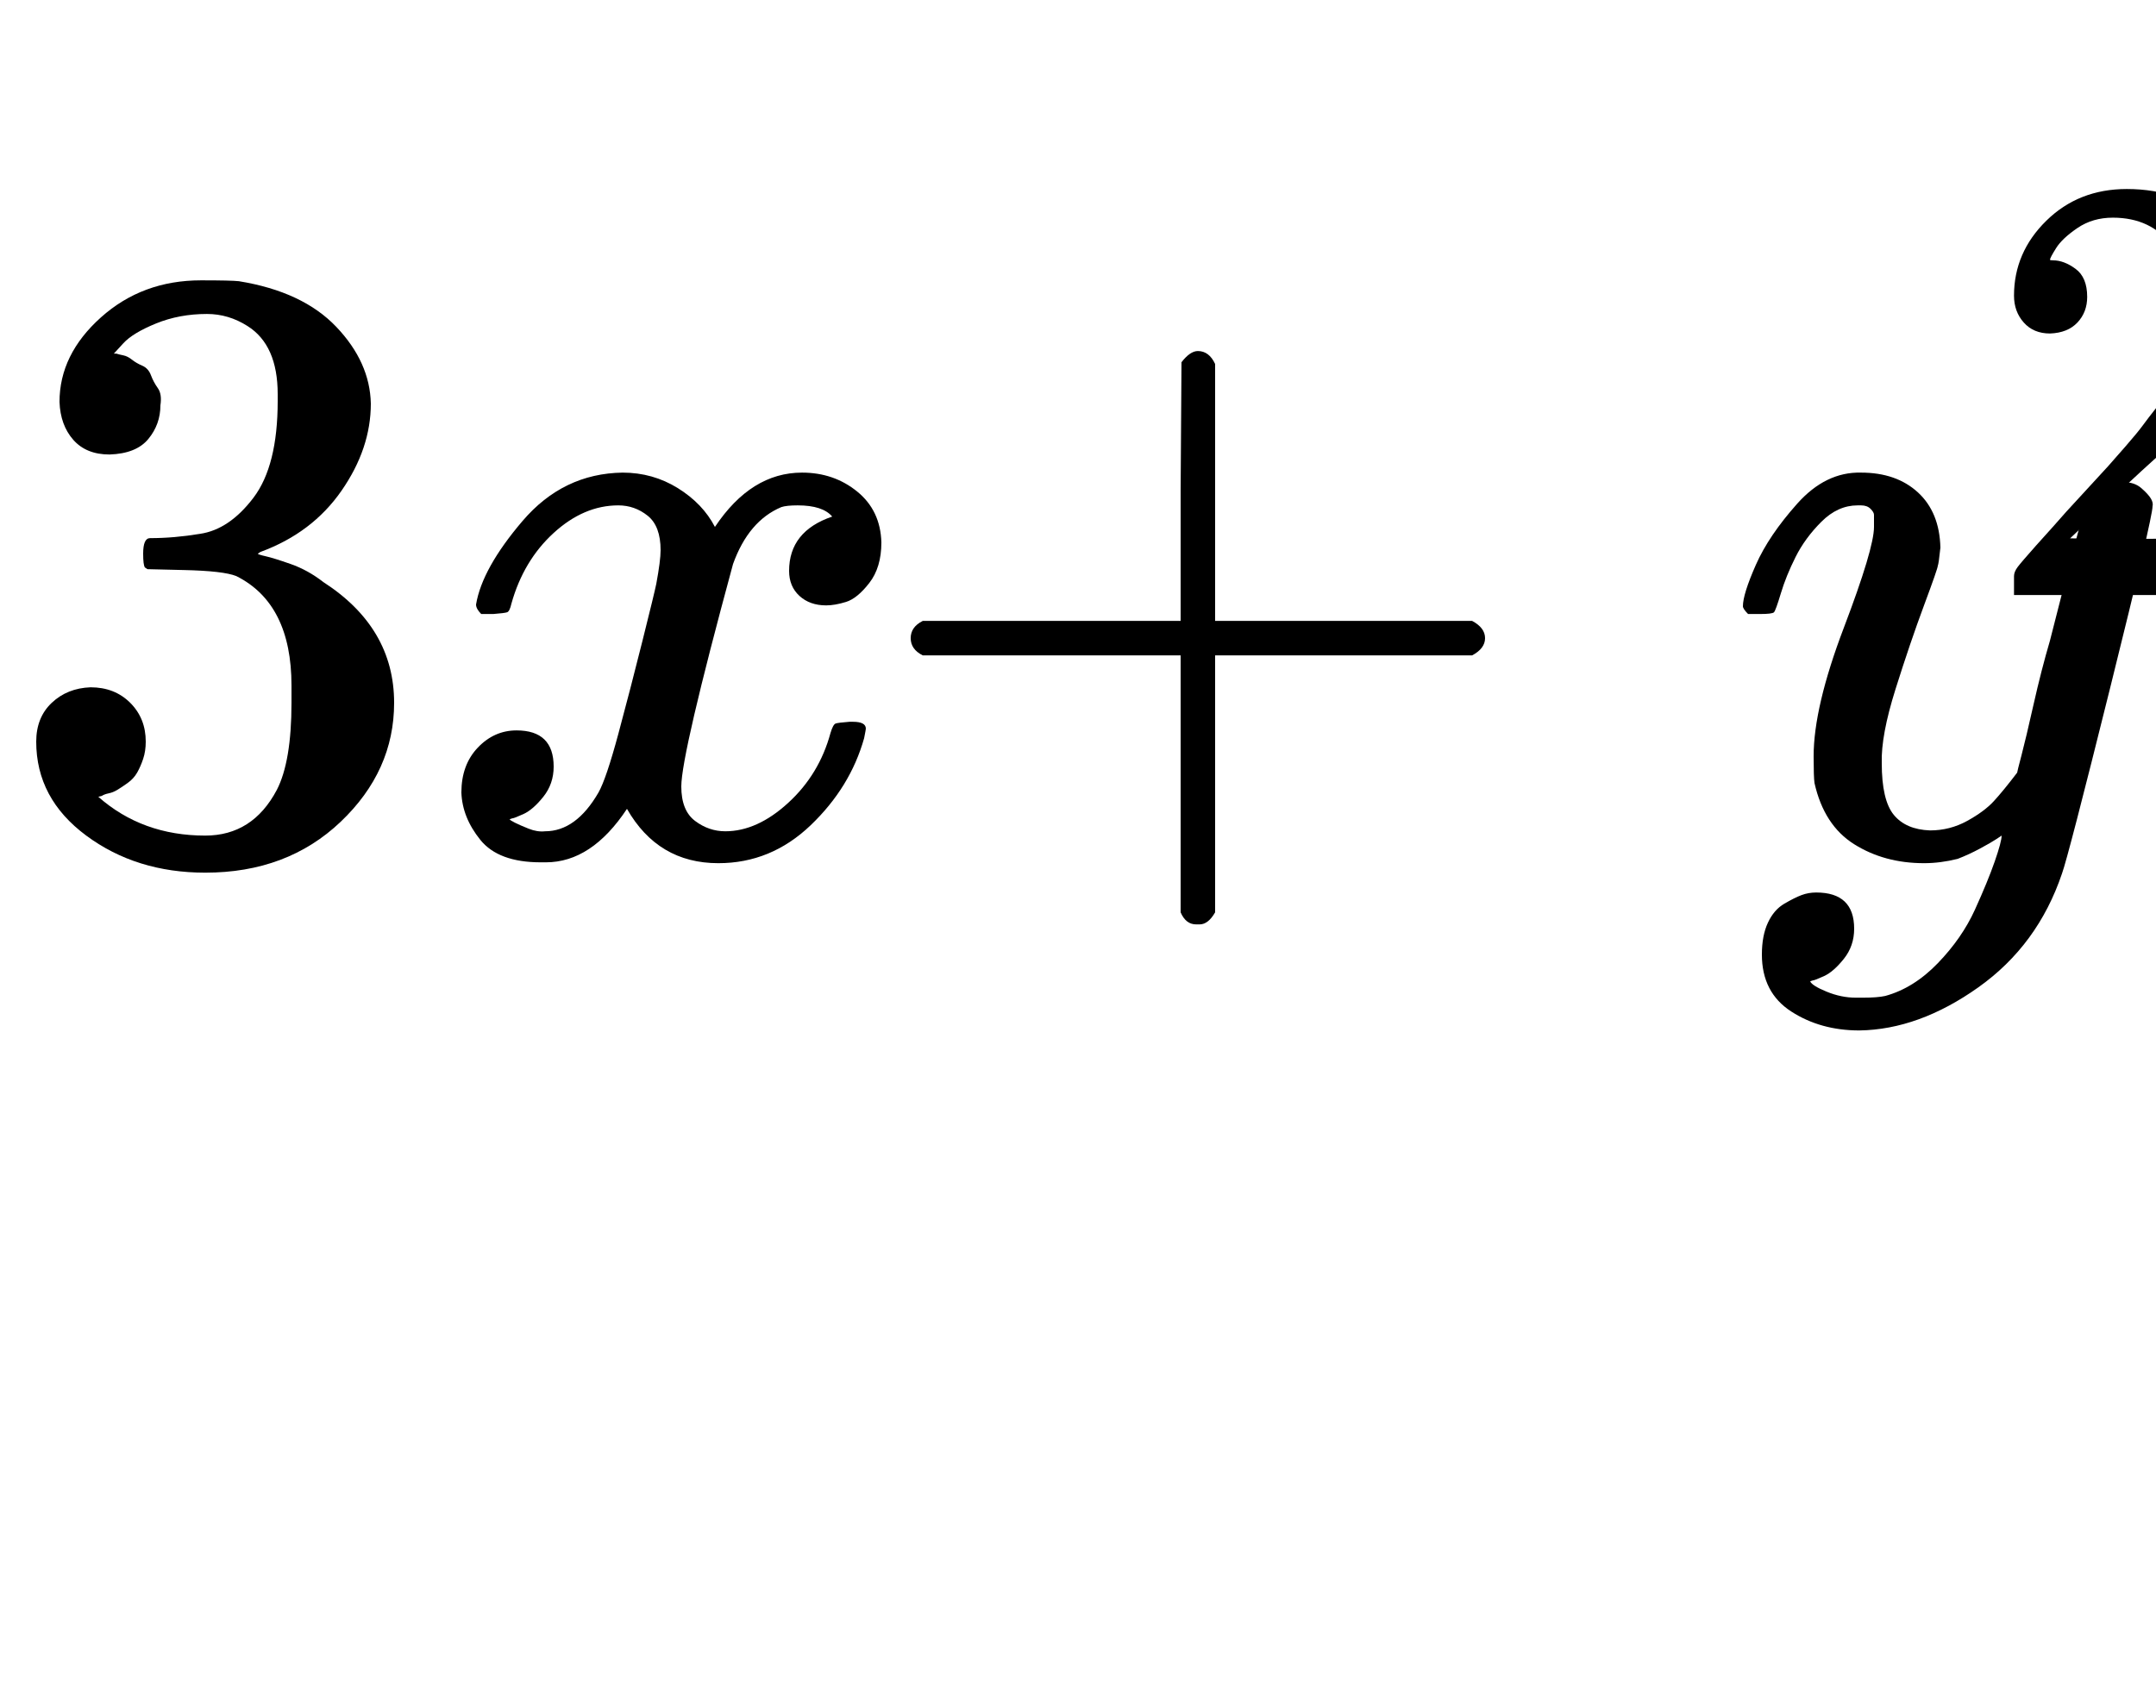
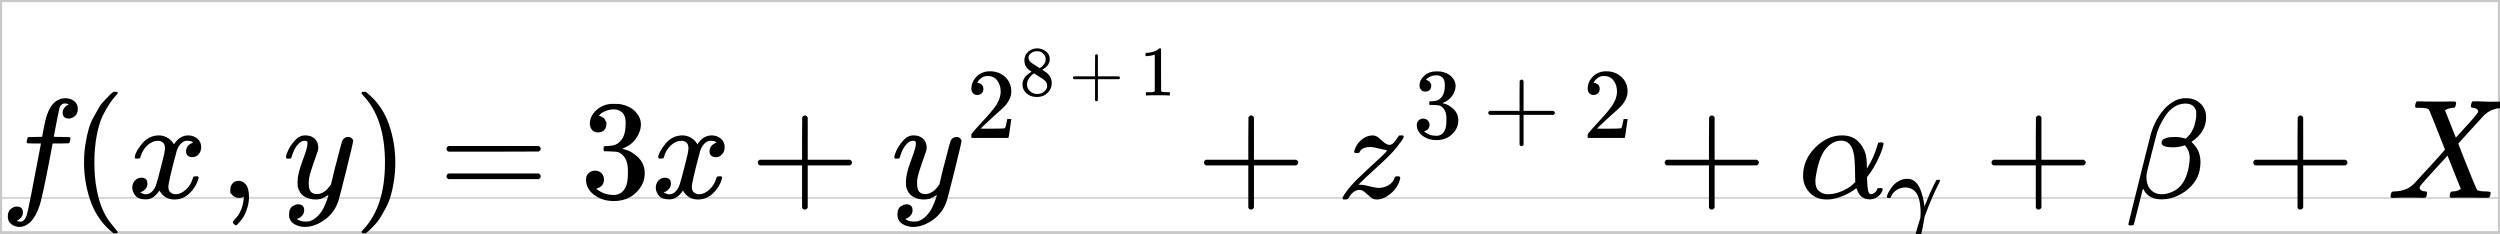
- <svg xmlns="http://www.w3.org/2000/svg" xmlns:xlink="http://www.w3.org/1999/xlink" style="vertical-align: -0.025ex;" width="1.294ex" height="1.025ex" role="img" focusable="false" viewBox="0 -500 2500 1000">
+ <svg xmlns="http://www.w3.org/2000/svg" xmlns:xlink="http://www.w3.org/1999/xlink" style="" role="img" focusable="false" viewBox="0 -1399 17670 1649">
  <defs>
+     <path id="MJX-1-TEX-I-1D453" d="M118 -162Q120 -162 124 -164T135 -167T147 -168Q160 -168 171 -155T187 -126Q197 -99 221 27T267 267T289 382V385H242Q195 385 192 387Q188 390 188 397L195 425Q197 430 203 430T250 431Q298 431 298 432Q298 434 307 482T319 540Q356 705 465 705Q502 703 526 683T550 630Q550 594 529 578T487 561Q443 561 443 603Q443 622 454 636T478 657L487 662Q471 668 457 668Q445 668 434 658T419 630Q412 601 403 552T387 469T380 433Q380 431 435 431Q480 431 487 430T498 424Q499 420 496 407T491 391Q489 386 482 386T428 385H372L349 263Q301 15 282 -47Q255 -132 212 -173Q175 -205 139 -205Q107 -205 81 -186T55 -132Q55 -95 76 -78T118 -61Q162 -61 162 -103Q162 -122 151 -136T127 -157L118 -162Z" />
+     <path id="MJX-1-TEX-N-28" d="M94 250Q94 319 104 381T127 488T164 576T202 643T244 695T277 729T302 750H315H319Q333 750 333 741Q333 738 316 720T275 667T226 581T184 443T167 250T184 58T225 -81T274 -167T316 -220T333 -241Q333 -250 318 -250H315H302L274 -226Q180 -141 137 -14T94 250Z" />
+     <path id="MJX-1-TEX-I-1D465" d="M52 289Q59 331 106 386T222 442Q257 442 286 424T329 379Q371 442 430 442Q467 442 494 420T522 361Q522 332 508 314T481 292T458 288Q439 288 427 299T415 328Q415 374 465 391Q454 404 425 404Q412 404 406 402Q368 386 350 336Q290 115 290 78Q290 50 306 38T341 26Q378 26 414 59T463 140Q466 150 469 151T485 153H489Q504 153 504 145Q504 144 502 134Q486 77 440 33T333 -11Q263 -11 227 52Q186 -10 133 -10H127Q78 -10 57 16T35 71Q35 103 54 123T99 143Q142 143 142 101Q142 81 130 66T107 46T94 41L91 40Q91 39 97 36T113 29T132 26Q168 26 194 71Q203 87 217 139T245 247T261 313Q266 340 266 352Q266 380 251 392T217 404Q177 404 142 372T93 290Q91 281 88 280T72 278H58Q52 284 52 289Z" />
+     <path id="MJX-1-TEX-N-2C" d="M78 35T78 60T94 103T137 121Q165 121 187 96T210 8Q210 -27 201 -60T180 -117T154 -158T130 -185T117 -194Q113 -194 104 -185T95 -172Q95 -168 106 -156T131 -126T157 -76T173 -3V9L172 8Q170 7 167 6T161 3T152 1T140 0Q113 0 96 17Z" />
+     <path id="MJX-1-TEX-I-1D466" d="M21 287Q21 301 36 335T84 406T158 442Q199 442 224 419T250 355Q248 336 247 334Q247 331 231 288T198 191T182 105Q182 62 196 45T238 27Q261 27 281 38T312 61T339 94Q339 95 344 114T358 173T377 247Q415 397 419 404Q432 431 462 431Q475 431 483 424T494 412T496 403Q496 390 447 193T391 -23Q363 -106 294 -155T156 -205Q111 -205 77 -183T43 -117Q43 -95 50 -80T69 -58T89 -48T106 -45Q150 -45 150 -87Q150 -107 138 -122T115 -142T102 -147L99 -148Q101 -153 118 -160T152 -167H160Q177 -167 186 -165Q219 -156 247 -127T290 -65T313 -9T321 21L315 17Q309 13 296 6T270 -6Q250 -11 231 -11Q185 -11 150 11T104 82Q103 89 103 113Q103 170 138 262T173 379Q173 380 173 381Q173 390 173 393T169 400T158 404H154Q131 404 112 385T82 344T65 302T57 280Q55 278 41 278H27Q21 284 21 287Z" />
+     <path id="MJX-1-TEX-N-29" d="M60 749L64 750Q69 750 74 750H86L114 726Q208 641 251 514T294 250Q294 182 284 119T261 12T224 -76T186 -143T145 -194T113 -227T90 -246Q87 -249 86 -250H74Q66 -250 63 -250T58 -247T55 -238Q56 -237 66 -225Q221 -64 221 250T66 725Q56 737 55 738Q55 746 60 749Z" />
+     <path id="MJX-1-TEX-N-3D" d="M56 347Q56 360 70 367H707Q722 359 722 347Q722 336 708 328L390 327H72Q56 332 56 347ZM56 153Q56 168 72 173H708Q722 163 722 153Q722 140 707 133H70Q56 140 56 153Z" />
    <path id="MJX-1-TEX-N-33" d="M127 463Q100 463 85 480T69 524Q69 579 117 622T233 665Q268 665 277 664Q351 652 390 611T430 522Q430 470 396 421T302 350L299 348Q299 347 308 345T337 336T375 315Q457 262 457 175Q457 96 395 37T238 -22Q158 -22 100 21T42 130Q42 158 60 175T105 193Q133 193 151 175T169 130Q169 119 166 110T159 94T148 82T136 74T126 70T118 67L114 66Q165 21 238 21Q293 21 321 74Q338 107 338 175V195Q338 290 274 322Q259 328 213 329L171 330L168 332Q166 335 166 348Q166 366 174 366Q202 366 232 371Q266 376 294 413T322 525V533Q322 590 287 612Q265 626 240 626Q208 626 181 615T143 592T132 580H135Q138 579 143 578T153 573T165 566T175 555T183 540T186 520Q186 498 172 481T127 463Z" />
-     <path id="MJX-1-TEX-I-1D465" d="M52 289Q59 331 106 386T222 442Q257 442 286 424T329 379Q371 442 430 442Q467 442 494 420T522 361Q522 332 508 314T481 292T458 288Q439 288 427 299T415 328Q415 374 465 391Q454 404 425 404Q412 404 406 402Q368 386 350 336Q290 115 290 78Q290 50 306 38T341 26Q378 26 414 59T463 140Q466 150 469 151T485 153H489Q504 153 504 145Q504 144 502 134Q486 77 440 33T333 -11Q263 -11 227 52Q186 -10 133 -10H127Q78 -10 57 16T35 71Q35 103 54 123T99 143Q142 143 142 101Q142 81 130 66T107 46T94 41L91 40Q91 39 97 36T113 29T132 26Q168 26 194 71Q203 87 217 139T245 247T261 313Q266 340 266 352Q266 380 251 392T217 404Q177 404 142 372T93 290Q91 281 88 280T72 278H58Q52 284 52 289Z" />
    <path id="MJX-1-TEX-N-2B" d="M56 237T56 250T70 270H369V420L370 570Q380 583 389 583Q402 583 409 568V270H707Q722 262 722 250T707 230H409V-68Q401 -82 391 -82H389H387Q375 -82 369 -68V230H70Q56 237 56 250Z" />
-     <path id="MJX-1-TEX-I-1D466" d="M21 287Q21 301 36 335T84 406T158 442Q199 442 224 419T250 355Q248 336 247 334Q247 331 231 288T198 191T182 105Q182 62 196 45T238 27Q261 27 281 38T312 61T339 94Q339 95 344 114T358 173T377 247Q415 397 419 404Q432 431 462 431Q475 431 483 424T494 412T496 403Q496 390 447 193T391 -23Q363 -106 294 -155T156 -205Q111 -205 77 -183T43 -117Q43 -95 50 -80T69 -58T89 -48T106 -45Q150 -45 150 -87Q150 -107 138 -122T115 -142T102 -147L99 -148Q101 -153 118 -160T152 -167H160Q177 -167 186 -165Q219 -156 247 -127T290 -65T313 -9T321 21L315 17Q309 13 296 6T270 -6Q250 -11 231 -11Q185 -11 150 11T104 82Q103 89 103 113Q103 170 138 262T173 379Q173 380 173 381Q173 390 173 393T169 400T158 404H154Q131 404 112 385T82 344T65 302T57 280Q55 278 41 278H27Q21 284 21 287Z" />
    <path id="MJX-1-TEX-N-32" d="M109 429Q82 429 66 447T50 491Q50 562 103 614T235 666Q326 666 387 610T449 465Q449 422 429 383T381 315T301 241Q265 210 201 149L142 93L218 92Q375 92 385 97Q392 99 409 186V189H449V186Q448 183 436 95T421 3V0H50V19V31Q50 38 56 46T86 81Q115 113 136 137Q145 147 170 174T204 211T233 244T261 278T284 308T305 340T320 369T333 401T340 431T343 464Q343 527 309 573T212 619Q179 619 154 602T119 569T109 550Q109 549 114 549Q132 549 151 535T170 489Q170 464 154 447T109 429Z" />
+     <path id="MJX-1-TEX-N-38" d="M70 417T70 494T124 618T248 666Q319 666 374 624T429 515Q429 485 418 459T392 417T361 389T335 371T324 363L338 354Q352 344 366 334T382 323Q457 264 457 174Q457 95 399 37T249 -22Q159 -22 101 29T43 155Q43 263 172 335L154 348Q133 361 127 368Q70 417 70 494ZM286 386L292 390Q298 394 301 396T311 403T323 413T334 425T345 438T355 454T364 471T369 491T371 513Q371 556 342 586T275 624Q268 625 242 625Q201 625 165 599T128 534Q128 511 141 492T167 463T217 431Q224 426 228 424L286 386ZM250 21Q308 21 350 55T392 137Q392 154 387 169T375 194T353 216T330 234T301 253T274 270Q260 279 244 289T218 306L210 311Q204 311 181 294T133 239T107 157Q107 98 150 60T250 21Z" />
+     <path id="MJX-1-TEX-N-31" d="M213 578L200 573Q186 568 160 563T102 556H83V602H102Q149 604 189 617T245 641T273 663Q275 666 285 666Q294 666 302 660V361L303 61Q310 54 315 52T339 48T401 46H427V0H416Q395 3 257 3Q121 3 100 0H88V46H114Q136 46 152 46T177 47T193 50T201 52T207 57T213 61V578Z" />
+     <path id="MJX-1-TEX-I-1D467" d="M347 338Q337 338 294 349T231 360Q211 360 197 356T174 346T162 335T155 324L153 320Q150 317 138 317Q117 317 117 325Q117 330 120 339Q133 378 163 406T229 440Q241 442 246 442Q271 442 291 425T329 392T367 375Q389 375 411 408T434 441Q435 442 449 442H462Q468 436 468 434Q468 430 463 420T449 399T432 377T418 358L411 349Q368 298 275 214T160 106L148 94L163 93Q185 93 227 82T290 71Q328 71 360 90T402 140Q406 149 409 151T424 153Q443 153 443 143Q443 138 442 134Q425 72 376 31T278 -11Q252 -11 232 6T193 40T155 57Q111 57 76 -3Q70 -11 59 -11H54H41Q35 -5 35 -2Q35 13 93 84Q132 129 225 214T340 322Q352 338 347 338Z" />
+     <path id="MJX-1-TEX-I-1D6FC" d="M34 156Q34 270 120 356T309 442Q379 442 421 402T478 304Q484 275 485 237V208Q534 282 560 374Q564 388 566 390T582 393Q603 393 603 385Q603 376 594 346T558 261T497 161L486 147L487 123Q489 67 495 47T514 26Q528 28 540 37T557 60Q559 67 562 68T577 70Q597 70 597 62Q597 56 591 43Q579 19 556 5T512 -10H505Q438 -10 414 62L411 69L400 61Q390 53 370 41T325 18T267 -2T203 -11Q124 -11 79 39T34 156ZM208 26Q257 26 306 47T379 90L403 112Q401 255 396 290Q382 405 304 405Q235 405 183 332Q156 292 139 224T121 120Q121 71 146 49T208 26Z" />
+     <path id="MJX-1-TEX-I-1D6FE" d="M31 249Q11 249 11 258Q11 275 26 304T66 365T129 418T206 441Q233 441 239 440Q287 429 318 386T371 255Q385 195 385 170Q385 166 386 166L398 193Q418 244 443 300T486 391T508 430Q510 431 524 431H537Q543 425 543 422Q543 418 522 378T463 251T391 71Q385 55 378 6T357 -100Q341 -165 330 -190T303 -216Q286 -216 286 -188Q286 -138 340 32L346 51L347 69Q348 79 348 100Q348 257 291 317Q251 355 196 355Q148 355 108 329T51 260Q49 251 47 251Q45 249 31 249Z" />
+     <path id="MJX-1-TEX-I-1D6FD" d="M29 -194Q23 -188 23 -186Q23 -183 102 134T186 465Q208 533 243 584T309 658Q365 705 429 705H431Q493 705 533 667T573 570Q573 465 469 396L482 383Q533 332 533 252Q533 139 448 65T257 -10Q227 -10 203 -2T165 17T143 40T131 59T126 65L62 -188Q60 -194 42 -194H29ZM353 431Q392 431 427 419L432 422Q436 426 439 429T449 439T461 453T472 471T484 495T493 524T501 560Q503 569 503 593Q503 611 502 616Q487 667 426 667Q384 667 347 643T286 582T247 514T224 455Q219 439 186 308T152 168Q151 163 151 147Q151 99 173 68Q204 26 260 26Q302 26 349 51T425 137Q441 171 449 214T457 279Q457 337 422 372Q380 358 347 358H337Q258 358 258 389Q258 396 261 403Q275 431 353 431Z" />
+     <path id="MJX-1-TEX-I-1D44B" d="M42 0H40Q26 0 26 11Q26 15 29 27Q33 41 36 43T55 46Q141 49 190 98Q200 108 306 224T411 342Q302 620 297 625Q288 636 234 637H206Q200 643 200 645T202 664Q206 677 212 683H226Q260 681 347 681Q380 681 408 681T453 682T473 682Q490 682 490 671Q490 670 488 658Q484 643 481 640T465 637Q434 634 411 620L488 426L541 485Q646 598 646 610Q646 628 622 635Q617 635 609 637Q594 637 594 648Q594 650 596 664Q600 677 606 683H618Q619 683 643 683T697 681T738 680Q828 680 837 683H845Q852 676 852 672Q850 647 840 637H824Q790 636 763 628T722 611T698 593L687 584Q687 585 592 480L505 384Q505 383 536 304T601 142T638 56Q648 47 699 46Q734 46 734 37Q734 35 732 23Q728 7 725 4T711 1Q708 1 678 1T589 2Q528 2 496 2T461 1Q444 1 444 10Q444 11 446 25Q448 35 450 39T455 44T464 46T480 47T506 54Q523 62 523 64Q522 64 476 181L429 299Q241 95 236 84Q232 76 232 72Q232 53 261 47Q262 47 267 47T273 46Q276 46 277 46T280 45T283 42T284 35Q284 26 282 19Q279 6 276 4T261 1Q258 1 243 1T201 2T142 2Q64 2 42 0Z" />
  </defs>
  <g stroke="currentColor" fill="currentColor" stroke-width="0" transform="scale(1,-1)">
-     <g transform="translate(0,0) scale(1.0)">
-       <use xlink:href="#MJX-1-TEX-N-33" />
-     </g>
-     <g transform="translate(500,0) scale(1.0)">
-       <use xlink:href="#MJX-1-TEX-I-1D465" />
-     </g>
-     <g transform="translate(1000,0) scale(1.0)">
-       <use xlink:href="#MJX-1-TEX-N-2B" />
-     </g>
-     <g transform="translate(2000,0) scale(1.0)">
-       <use xlink:href="#MJX-1-TEX-I-1D466" />
-       <g transform="translate(300,300) scale(0.7071)">
-         <use xlink:href="#MJX-1-TEX-N-32" />
+     <rect x="0" y="-250" width="17670" height="1649" fill="none" stroke="rgb(200,200,200)" stroke-width="30" />
+     <rect x="0" y="0" width="17670" height="1399" fill="none" stroke="rgb(200,200,200)" stroke-width="10" />
+     <g transform="scale(1.0)">
+       <g transform="translate(0,0) scale(1.0)">
+         <use xlink:href="#MJX-1-TEX-I-1D453" />
+       </g>
+       <g transform="translate(500,0) scale(1.0)">
+         <use xlink:href="#MJX-1-TEX-N-28" />
+       </g>
+       <g transform="translate(900,0) scale(1.0)">
+         <use xlink:href="#MJX-1-TEX-I-1D465" />
+       </g>
+       <g transform="translate(1550,0) scale(1.0)">
+         <use xlink:href="#MJX-1-TEX-N-2C" />
+       </g>
+       <g transform="translate(2000,0) scale(1.0)">
+         <use xlink:href="#MJX-1-TEX-I-1D466" />
+       </g>
+       <g transform="translate(2500,0) scale(1.0)">
+         <use xlink:href="#MJX-1-TEX-N-29" />
+       </g>
+       <g transform="translate(3100,0) scale(1.0)">
+         <use xlink:href="#MJX-1-TEX-N-3D" />
+       </g>
+       <g transform="translate(4100,0) scale(1.0)">
+         <use xlink:href="#MJX-1-TEX-N-33" />
+       </g>
+       <g transform="translate(4600,0) scale(1.0)">
+         <use xlink:href="#MJX-1-TEX-I-1D465" />
+       </g>
+       <g transform="translate(5300,0) scale(1.0)">
+         <use xlink:href="#MJX-1-TEX-N-2B" />
+       </g>
+       <g transform="translate(6300,0) scale(1.0)">
+         <use xlink:href="#MJX-1-TEX-I-1D466" />
+         <g transform="scale(0.7071)">
+           <g transform="translate(750,600) scale(1.0)">
+             <use xlink:href="#MJX-1-TEX-N-32" />
+             <g transform="scale(0.7071)">
+               <g transform="translate(750,600) scale(1.0)">
+                 <use xlink:href="#MJX-1-TEX-N-38" />
+               </g>
+               <g transform="translate(1450,600) scale(1.0)">
+                 <use xlink:href="#MJX-1-TEX-N-2B" />
+               </g>
+               <g transform="translate(2450,600) scale(1.0)">
+                 <use xlink:href="#MJX-1-TEX-N-31" />
+               </g>
+             </g>
+           </g>
+         </g>
+       </g>
+       <g transform="translate(8454,0) scale(1.0)">
+         <use xlink:href="#MJX-1-TEX-N-2B" />
+       </g>
+       <g transform="translate(9454,0) scale(1.0)">
+         <use xlink:href="#MJX-1-TEX-I-1D467" />
+         <g transform="scale(0.7071)">
+           <g transform="translate(750,600) scale(1.0)">
+             <use xlink:href="#MJX-1-TEX-N-33" />
+           </g>
+           <g transform="translate(1450,600) scale(1.0)">
+             <use xlink:href="#MJX-1-TEX-N-2B" />
+           </g>
+           <g transform="translate(2450,600) scale(1.0)">
+             <use xlink:href="#MJX-1-TEX-N-32" />
+           </g>
+         </g>
+       </g>
+       <g transform="translate(11710,0) scale(1.0)">
+         <use xlink:href="#MJX-1-TEX-N-2B" />
+       </g>
+       <g transform="translate(12710,0) scale(1.0)">
+         <use xlink:href="#MJX-1-TEX-I-1D6FC" />
+         <g transform="scale(0.7071)">
+           <g transform="translate(875,-250) scale(1.0)">
+             <use xlink:href="#MJX-1-TEX-I-1D6FE" />
+           </g>
+         </g>
+       </g>
+       <g transform="translate(14020,0) scale(1.0)">
+         <use xlink:href="#MJX-1-TEX-N-2B" />
+       </g>
+       <g transform="translate(15020,0) scale(1.0)">
+         <use xlink:href="#MJX-1-TEX-I-1D6FD" />
+       </g>
+       <g transform="translate(15870,0) scale(1.0)">
+         <use xlink:href="#MJX-1-TEX-N-2B" />
+       </g>
+       <g transform="translate(16870,0) scale(1.0)">
+         <use xlink:href="#MJX-1-TEX-I-1D44B" />
      </g>
    </g>
  </g>
</svg>
